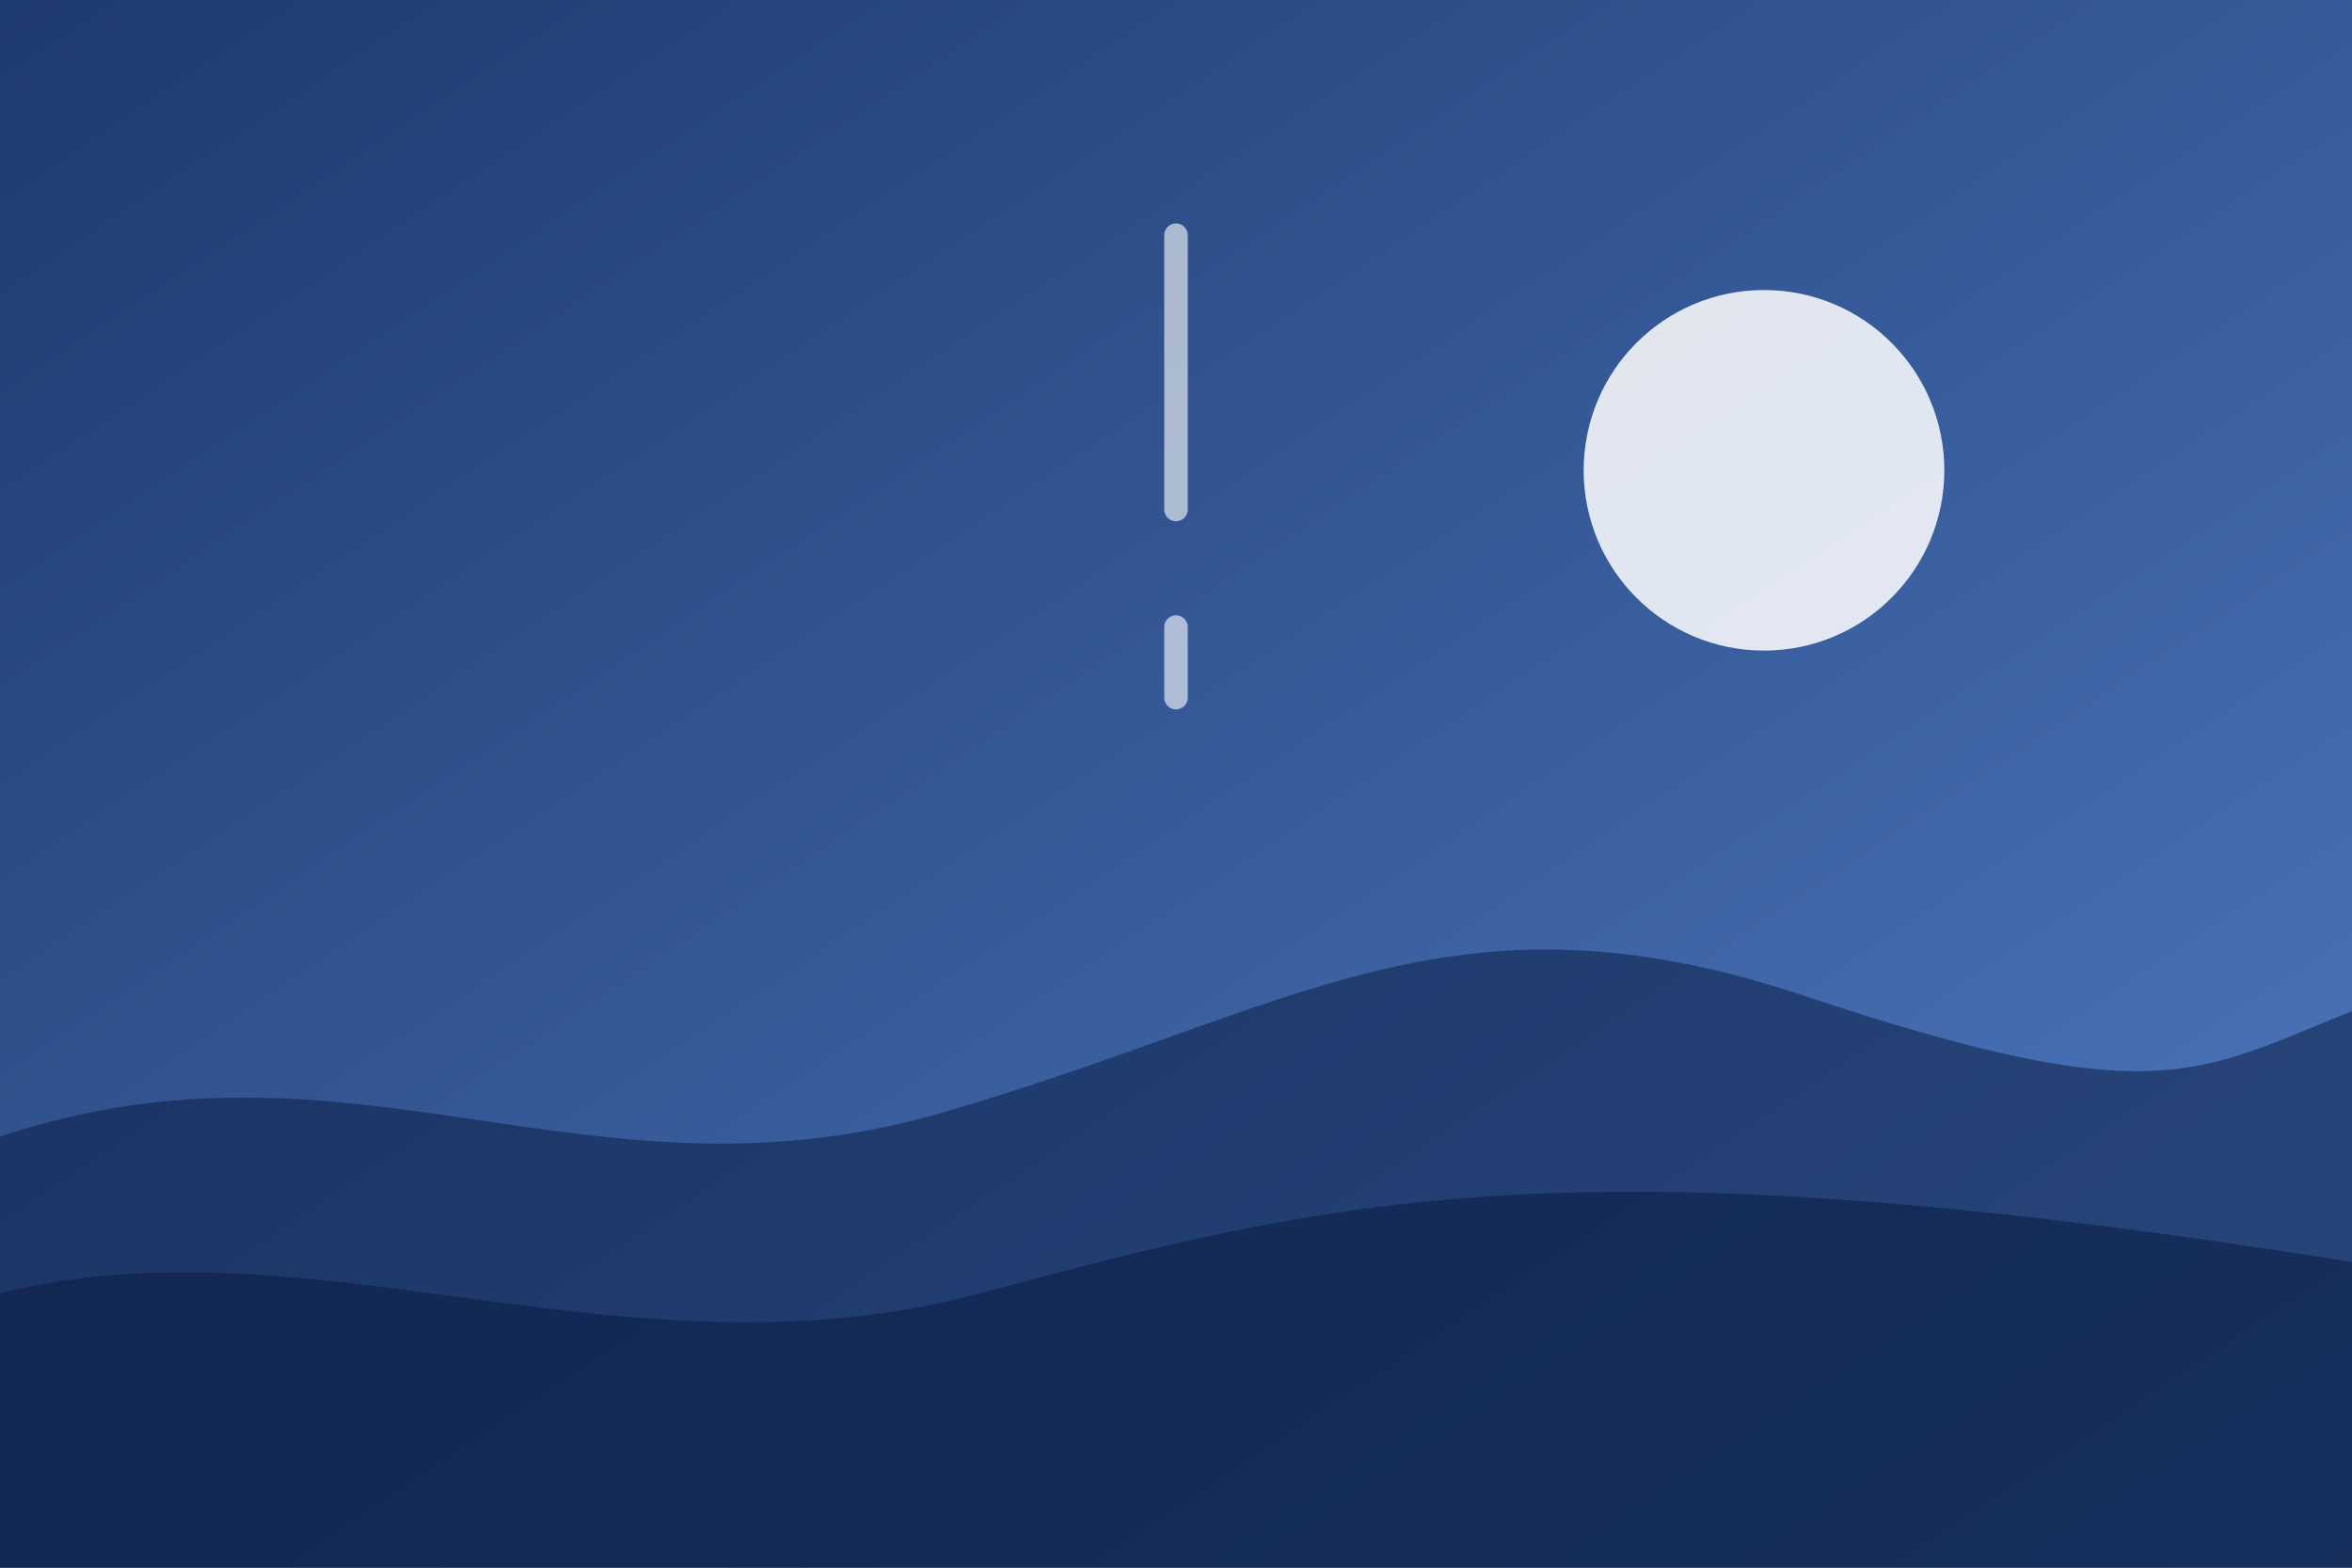
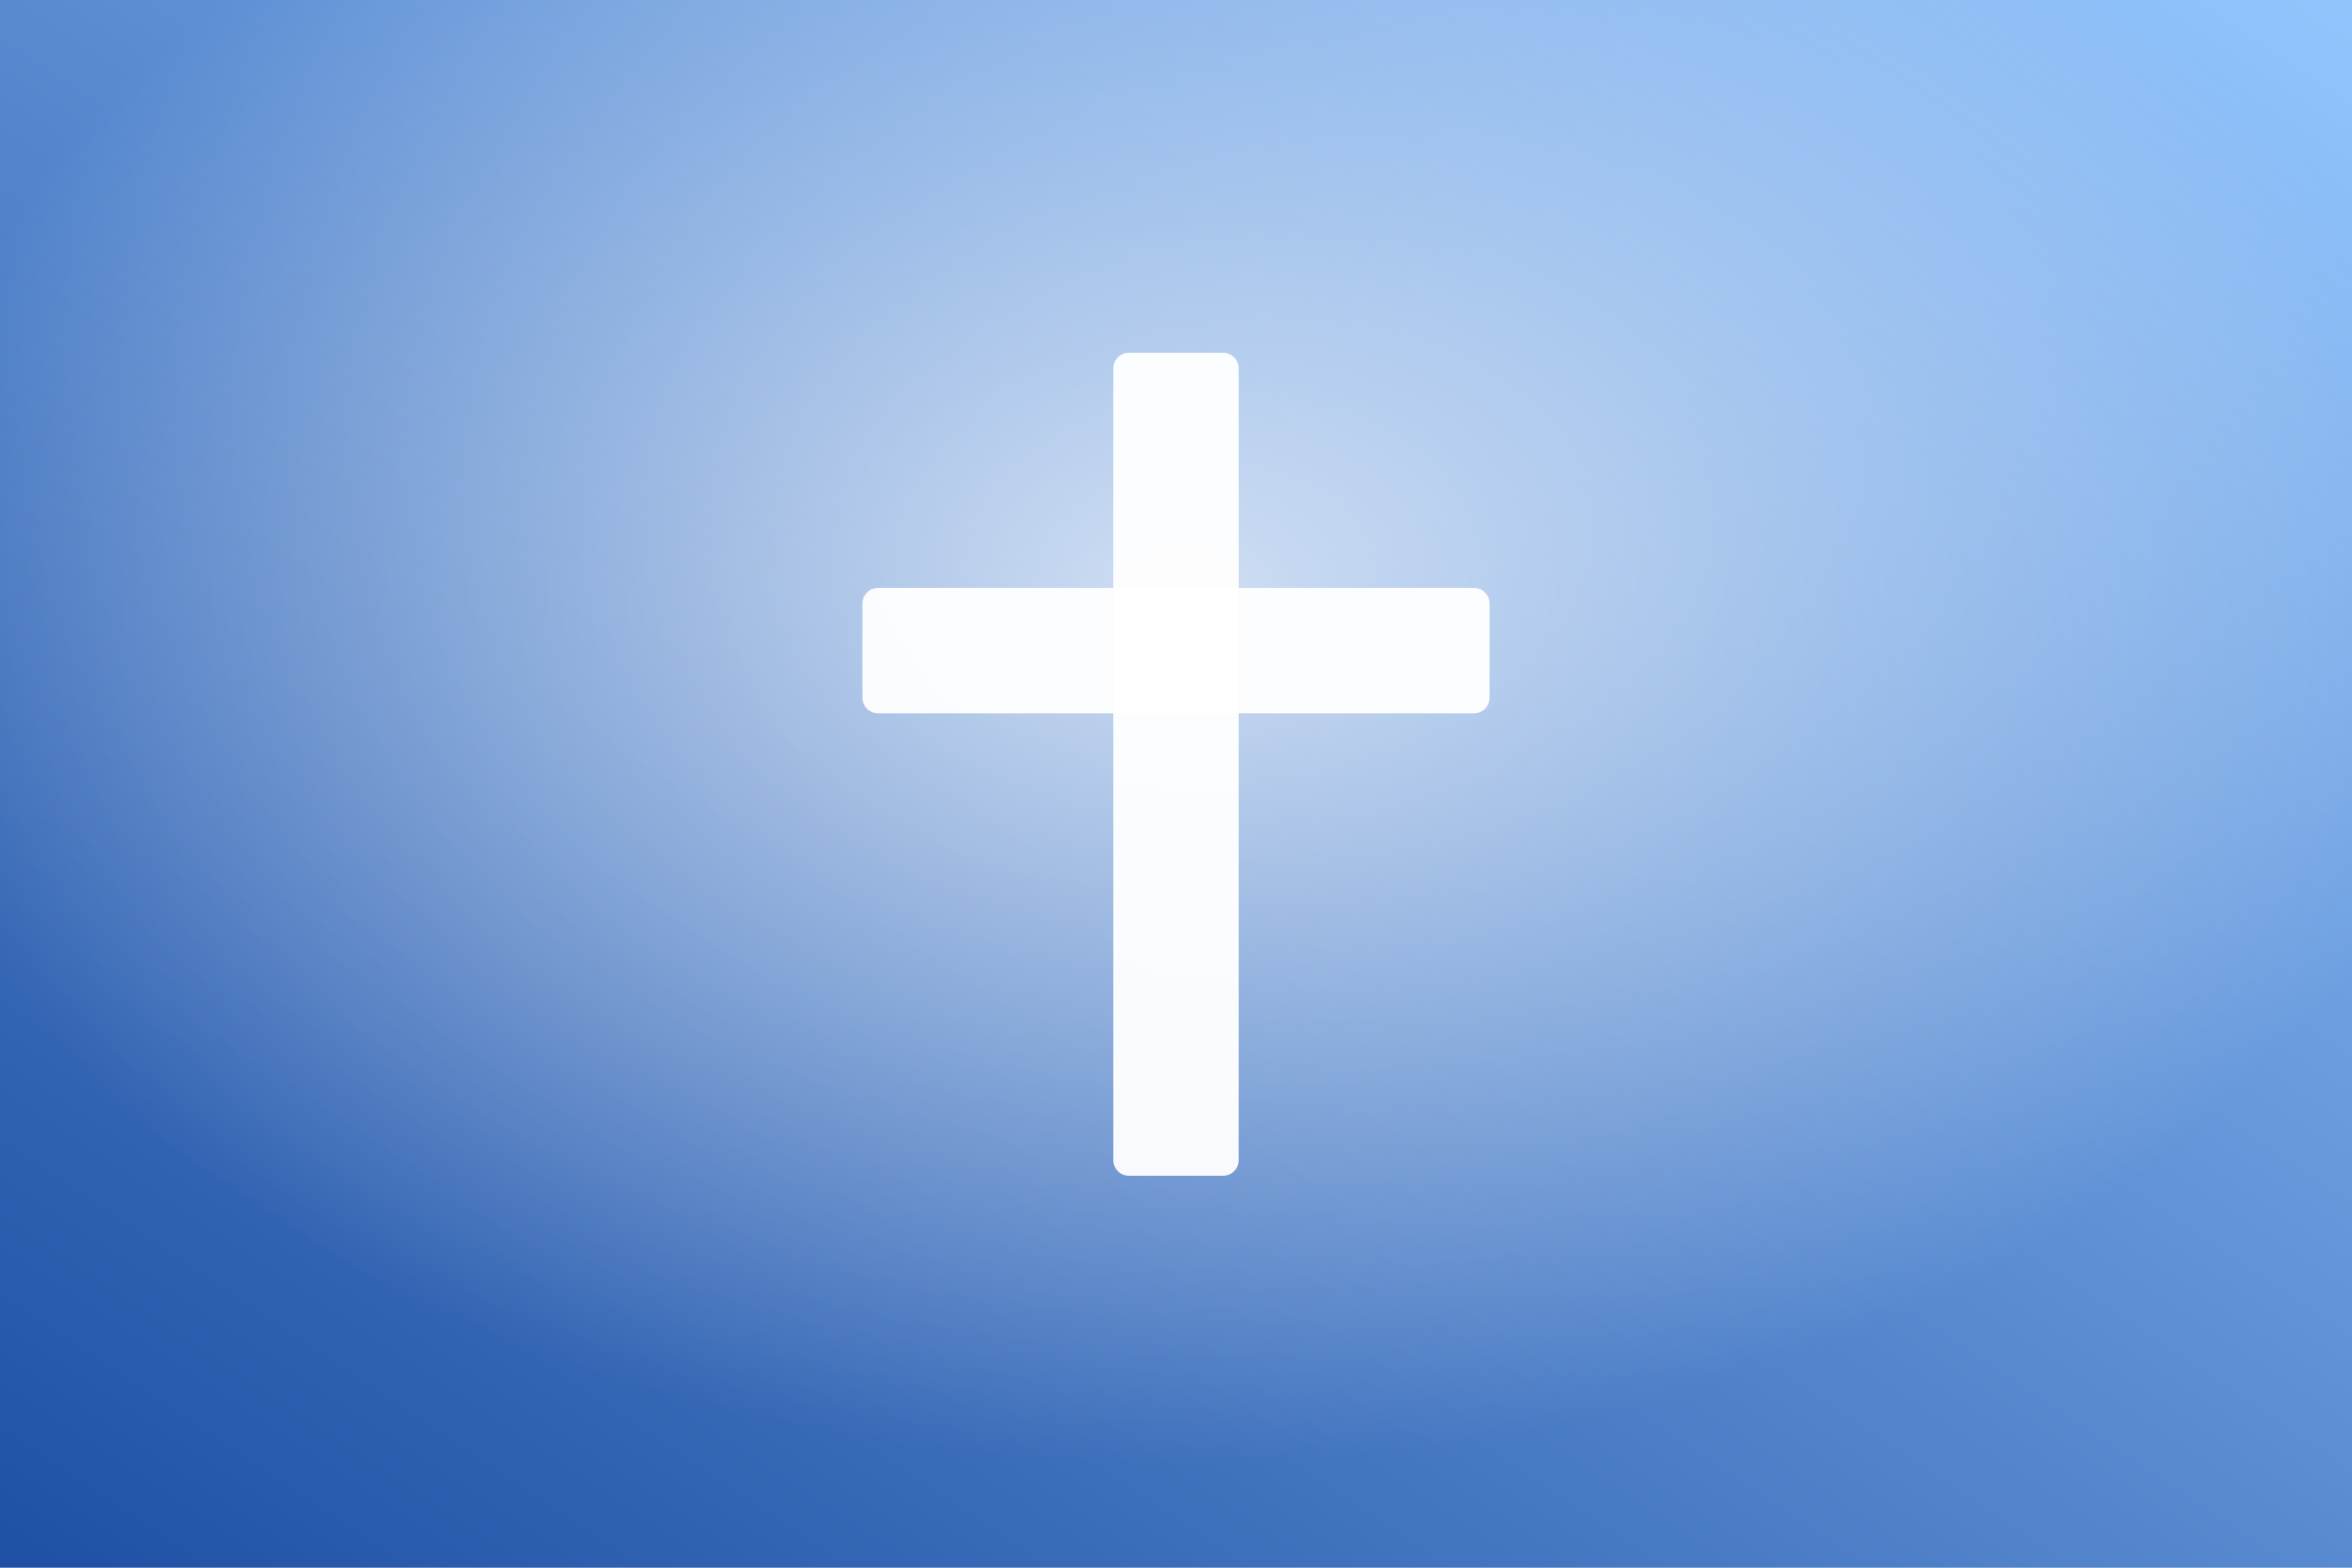
<svg xmlns="http://www.w3.org/2000/svg" viewBox="0 0 600 400" preserveAspectRatio="xMidYMid slice">
  <defs>
-     <linearGradient id="g" x1="0" y1="0" x2="1" y2="1">
-       <stop offset="0" stop-color="#1e3a6e" />
-       <stop offset="1" stop-color="#4f7bc4" />
+     <linearGradient id="g" x1="0" y1="1" x2="1" y2="0">
+       <stop offset="0" stop-color="#1e4fa3" />
+       <stop offset="1" stop-color="#93c5fd" />
    </linearGradient>
+     <radialGradient id="r" cx=".5" cy=".38" r=".55">
+       <stop offset="0" stop-color="#fff" stop-opacity=".7" />
+       <stop offset="1" stop-color="#fff" stop-opacity="0" />
+     </radialGradient>
  </defs>
  <rect width="600" height="400" fill="url(#g)" />
-   <path d="M0 290c90-30 150 20 240-6s130-60 220-30 100 20 140 4v142H0z" fill="#0b1e45" fill-opacity=".55" />
-   <path d="M0 330c80-20 160 24 250 0s150-40 350-8v78H0z" fill="#0b1e45" fill-opacity=".6" />
-   <circle cx="450" cy="120" r="46" fill="#fff" fill-opacity=".85" />
-   <path d="M300 60v70M300 160v18" stroke="#fff" stroke-opacity=".6" stroke-width="6" stroke-linecap="round" />
+   <rect width="600" height="400" fill="url(#r)" />
+   <g fill="#fff" fill-opacity=".95">
+     <rect x="284" y="90" width="32" height="210" rx="4" />
+     <rect x="220" y="150" width="160" height="32" rx="4" />
+   </g>
</svg>
